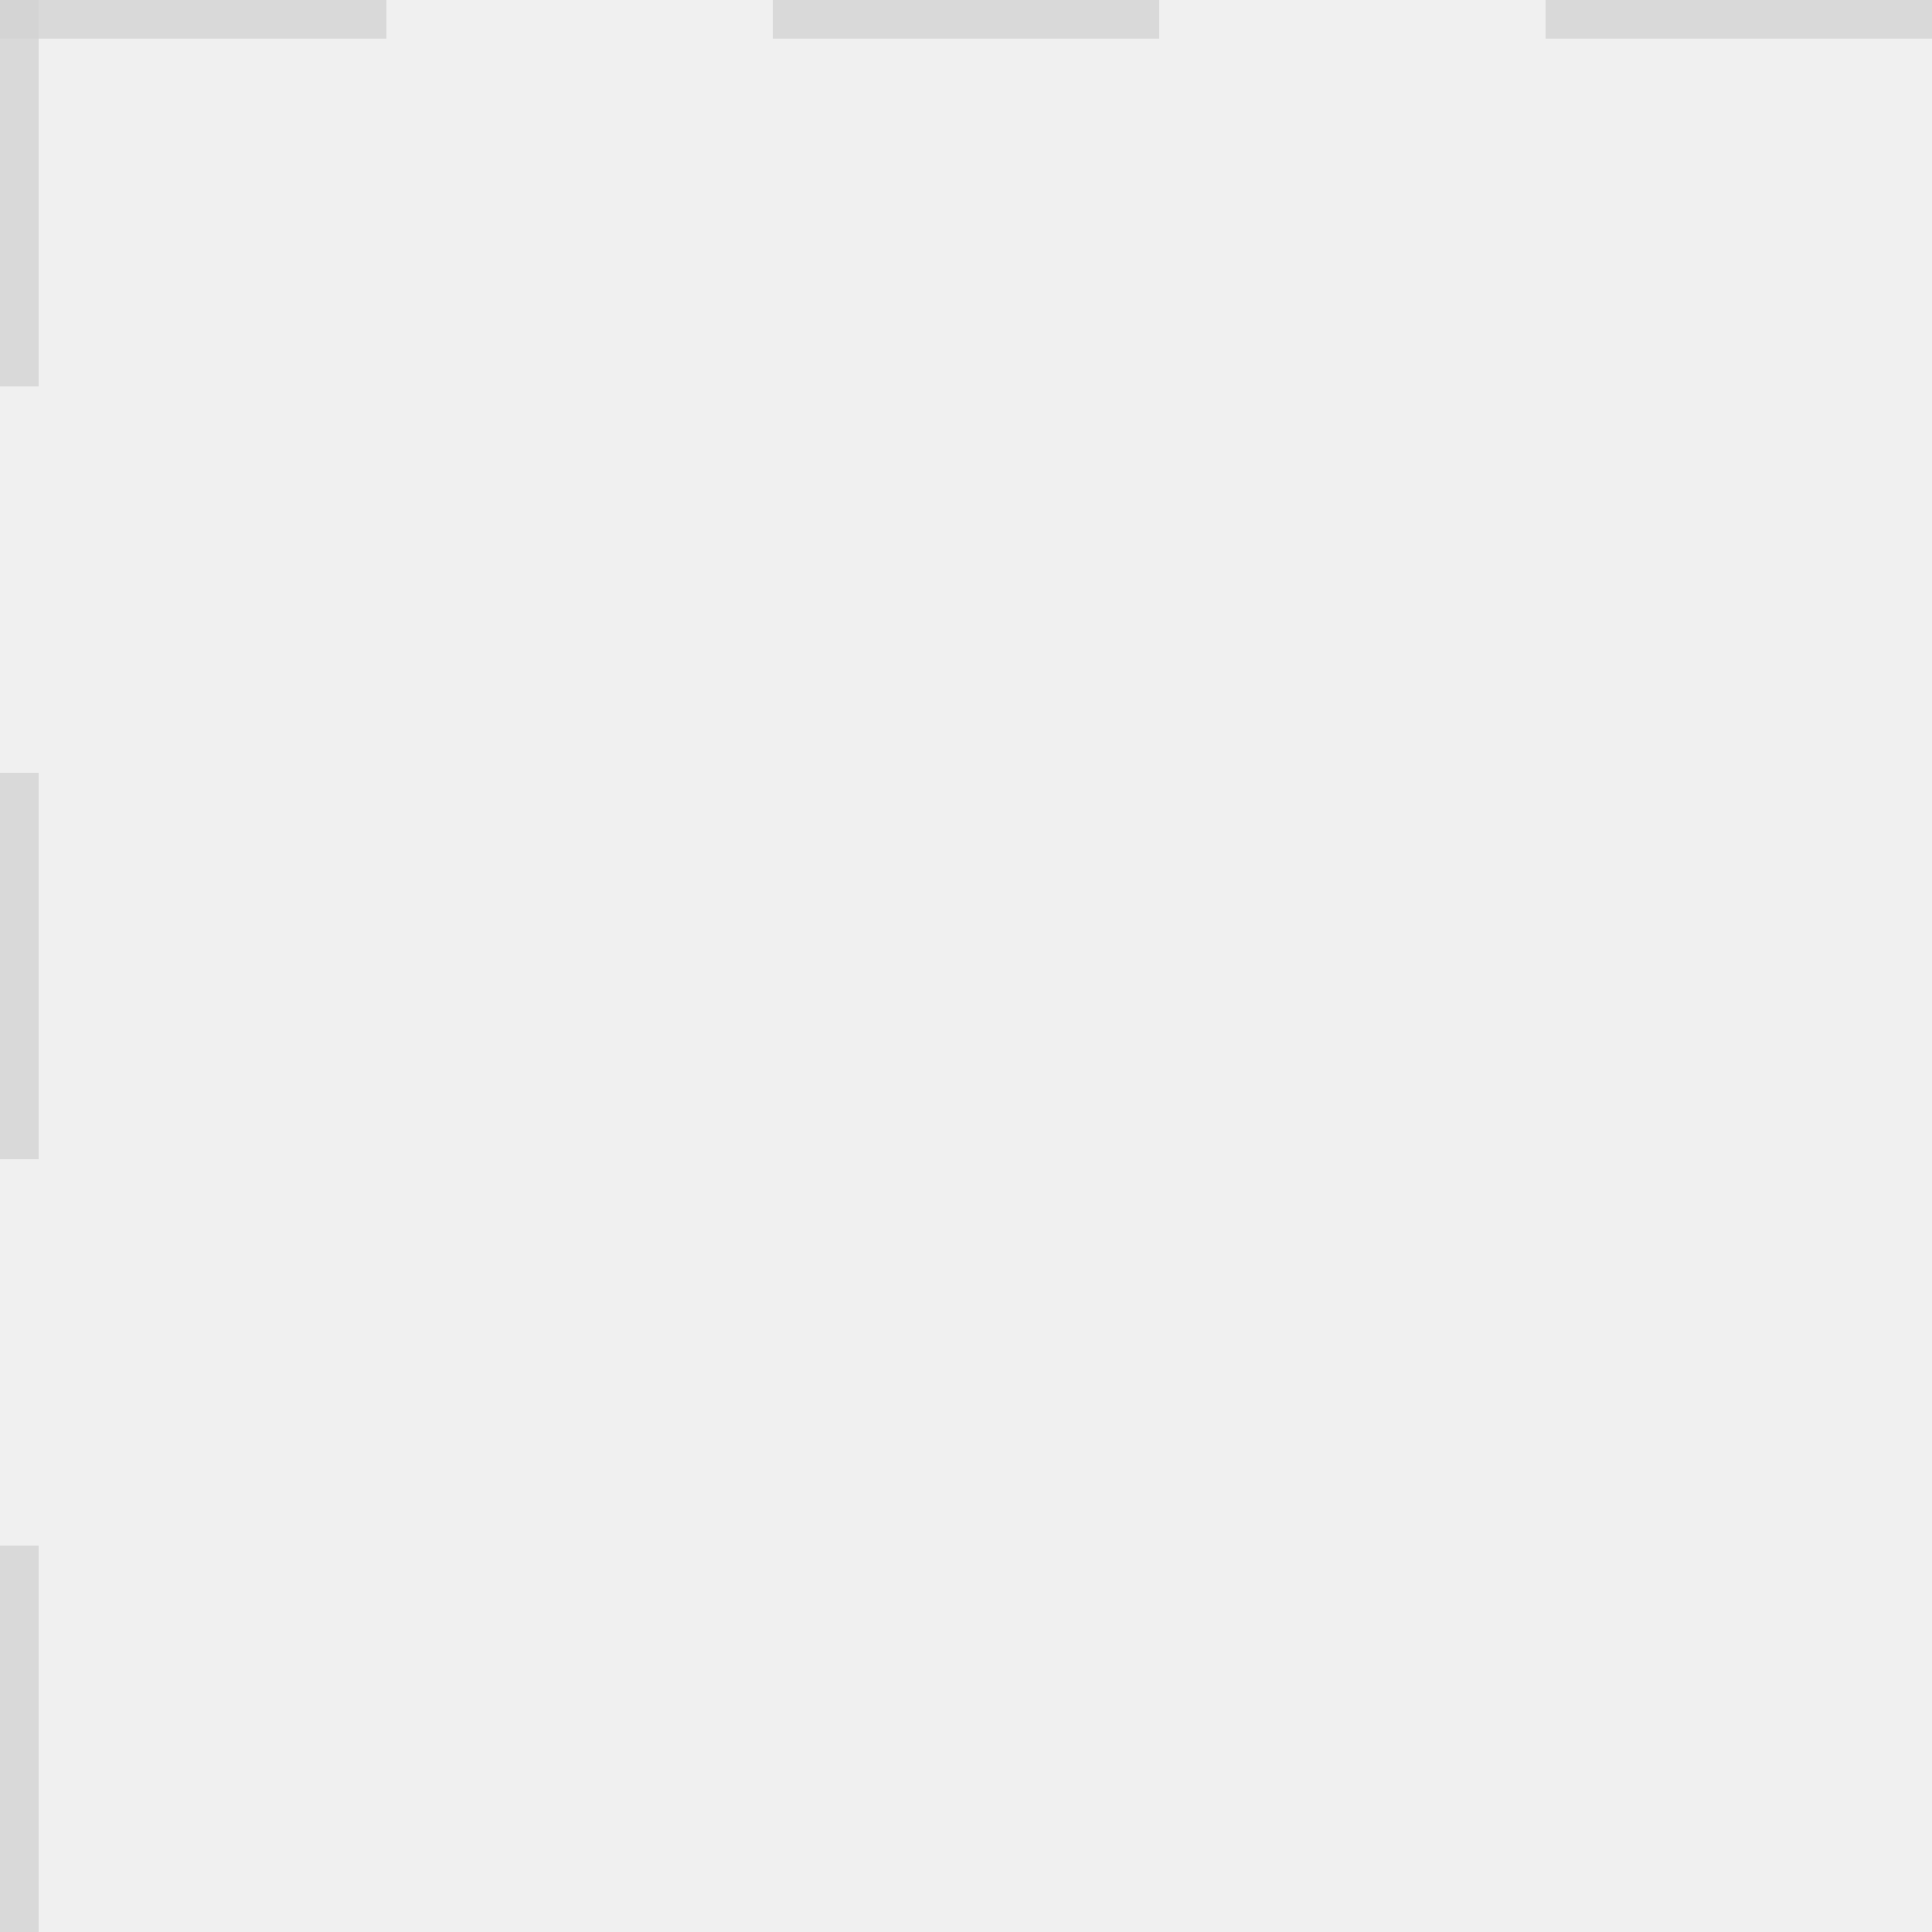
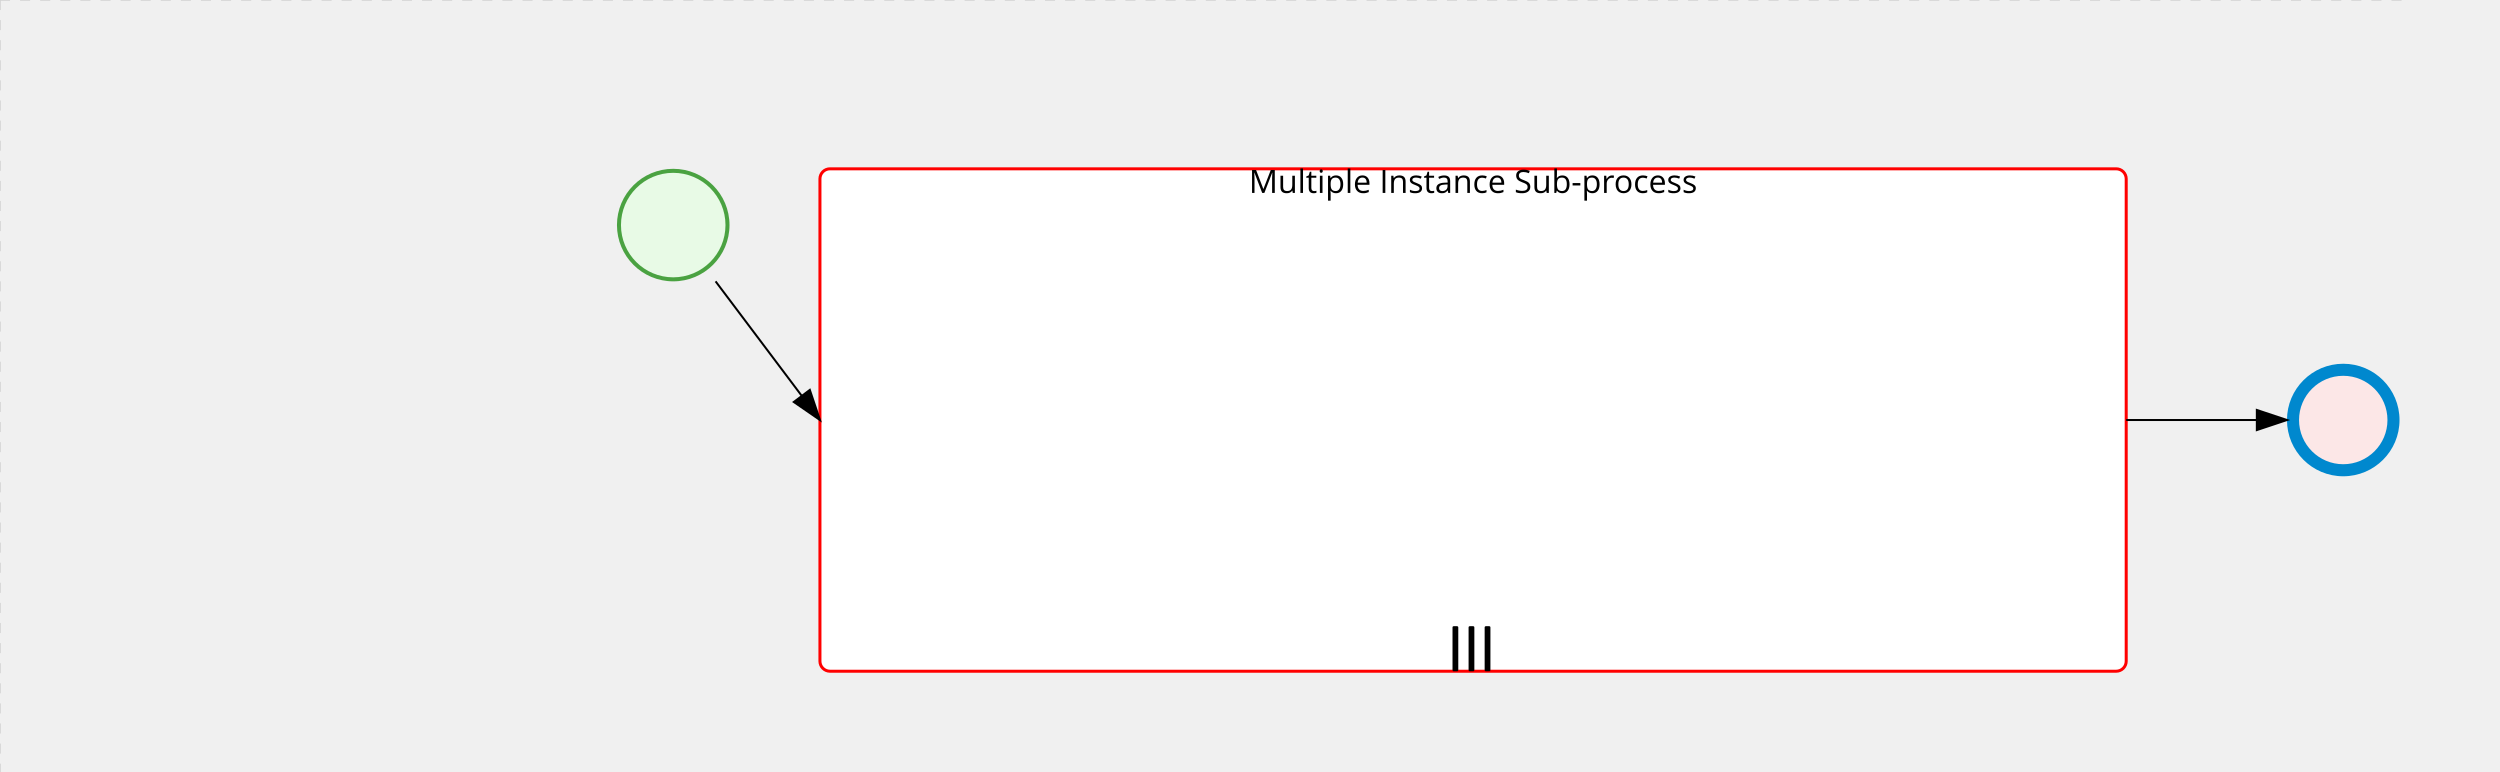
- <svg xmlns="http://www.w3.org/2000/svg" version="1.1" width="25" height="25" viewBox="0 0 25 25">
+ <svg xmlns="http://www.w3.org/2000/svg" version="1.1" width="1244" height="384" viewBox="0 0 1244 384">
  <defs />
  <g transform="matrix(1,0,0,1,0,0)">
    <g>
      <g>
        <g>
          <path fill="none" stroke="#d3d3d3" paint-order="fill stroke markers" d=" M 0 0 L 1200 0" stroke-miterlimit="10" stroke-opacity="0.8" stroke-dasharray="5" />
        </g>
        <g>
          <path fill="none" stroke="#d3d3d3" paint-order="fill stroke markers" d=" M 0 0 L 0 800" stroke-miterlimit="10" stroke-opacity="0.8" stroke-dasharray="5" />
        </g>
      </g>
+       <g id="_A58704E8-F9DF-4FFB-8600-2428651D77D7" bpmn2nodeid="_A58704E8-F9DF-4FFB-8600-2428651D77D7" transform="matrix(1,0,0,1,307,84)">
+         <g>
+           <path fill="none" stroke="none" />
+         </g>
+         <g transform="matrix(0.125,0,0,0.125,0,0)">
+           <g transform="matrix(1,0,0,1,0,0)">
+             <path fill="#e8fae6" stroke="none" id="_A58704E8-F9DF-4FFB-8600-2428651D77D7?shapeType=BACKGROUND" paint-order="stroke fill markers" d=" M 0 0 M 444 224 C 444 263.9 434.2 300.8 414.4 334.5 C 394.7 368.2 368 394.9 334.4 414.5 C 300.8 434.1 263.9 444 224 444 C 184.1 444 147.2 434.2 113.5 414.4 C 79.8 394.7 53.1 368 33.5 334.4 C 13.9 300.8 4 263.9 4 224 C 4 184.1 13.8 147.2 33.6 113.5 C 53.4 79.8 80.1 53.1 113.6 33.5 C 147.1 13.9 184.1 4 224 4 C 263.9 4 300.8 13.8 334.5 33.6 C 368.2 53.4 394.9 80.1 414.5 113.6 C 434.1 147.1 444 184.1 444 224 Z" />
+           </g>
+           <g>
+             <g transform="matrix(1,0,0,1,0,0)">
+               <g transform="matrix(1,0,0,1,0,0)">
+                 <path fill="rgb(74,162,65)" stroke="none" id="_A58704E8-F9DF-4FFB-8600-2428651D77D7?shapeType=BORDER&amp;renderType=FILL" paint-order="stroke fill markers" d=" M 0 0 M 224 0 C 100.3 0 0 100.3 0 224 C 0 347.7 100.3 448 224 448 C 347.7 448 448 347.7 448 224 C 448 100.3 347.7 0 224 0 Z M 0 0 M 224 432 C 109.1 432 16 338.9 16 224 C 16 109.1 109.1 16 224 16 C 338.9 16 432 109.1 432 224 C 432 338.9 338.9 432 224 432 Z" />
+               </g>
+             </g>
+           </g>
+         </g>
+         <g transform="matrix(1,0,0,1,28,61)" />
+       </g>
+       <g transform="matrix(1,0,0,1,307,84)" />
+       <g id="_784A3E0C-CA5A-45D5-AC12-50A50340BCB3" bpmn2nodeid="_784A3E0C-CA5A-45D5-AC12-50A50340BCB3" transform="matrix(1,0,0,1,408,84)">
+         <g>
+           <path fill="none" stroke="none" />
+         </g>
+         <g transform="matrix(1,0,0,1,0,0)">
+           <path fill="#ffffff" stroke="none" id="_784A3E0C-CA5A-45D5-AC12-50A50340BCB3?shapeType=BACKGROUND" paint-order="stroke fill markers" d=" M 5 0 L 645 0 L 645 0 A 5 5 0 0 1 650 5 L 650 245 L 650 245 A 5 5 0 0 1 645 250 L 5 250 L 5 250 A 5 5 0 0 1 0 245 L 0 5 L 0 5 A 5 5 0 0 1 5 0 Z" />
+         </g>
+         <g transform="matrix(1,0,0,1,0,0)">
+           <path fill="none" stroke="rgb(255,0,0)" id="_784A3E0C-CA5A-45D5-AC12-50A50340BCB3?shapeType=BORDER&amp;renderType=STROKE" paint-order="fill stroke markers" d=" M 5 0 L 645 0 L 645 0 A 5 5 0 0 1 650 5 L 650 245 L 650 245 A 5 5 0 0 1 645 250 L 5 250 L 5 250 A 5 5 0 0 1 0 245 L 0 5 L 0 5 A 5 5 0 0 1 5 0 Z" stroke-miterlimit="10" stroke-width="1.5" stroke-dasharray="" />
+         </g>
+         <g transform="matrix(1,0,0,1,28,17)">
+           <g transform="matrix(0.05,0,0,0.05,285,209)">
+             <g transform="matrix(1,0,0,1,0,0)">
+               <path fill="#000000" stroke="#000000" id="_784A3E0C-CA5A-45D5-AC12-50A50340BCB3_multipleInstanceIconParallel" paint-order="fill stroke markers" d=" M 0 0 M 92 44 L 92 468 C 92 474.6 86.6 480 80 480 L 48 480 C 41.4 480 36 474.6 36 468 L 36 44 C 36 37.4 41.4 32 48 32 L 80 32 C 86.6 32 92 37.4 92 44 Z M 0 0 M 252 44 L 252 468 C 252 474.6 246.6 480 240 480 L 208 480 C 201.4 480 196 474.6 196 468 L 196 44 C 196 37.4 201.4 32 208 32 L 240 32 C 246.6 32 252 37.4 252 44 Z M 0 0 M 412 44 L 412 468 C 412 474.6 406.6 480 400 480 L 368 480 C 361.4 480 356 474.6 356 468 L 356 44 C 356 37.4 361.4 32 368 32 L 400 32 C 406.6 32 412 37.4 412 44 Z" stroke-miterlimit="10" stroke-dasharray="" />
+             </g>
+             <g transform="matrix(1,0,0,1,0,0)">
+               <path fill="none" stroke="none" />
+             </g>
+           </g>
+         </g>
+         <g transform="matrix(1,0,0,1,213.4414,0)">
+           <text fill="#000000" stroke="none" font-family="Open Sans" font-size="12pt" font-style="normal" font-weight="normal" text-decoration="normal" x="111.559" y="12" text-anchor="middle" dominant-baseline="alphabetic">Multiple Instance Sub-process</text>
+         </g>
+       </g>
+       <g transform="matrix(1,0,0,1,408,84)" />
+       <g id="_01AD320A-4CEB-4DA1-BE7E-2EEBF826752C" bpmn2nodeid="_01AD320A-4CEB-4DA1-BE7E-2EEBF826752C">
+         <g>
+           <path fill="none" stroke="rgb(0,0,0)" paint-order="fill stroke markers" d=" M 356.072 140 L 398.98 197.015" stroke-miterlimit="10" stroke-dasharray="" />
+         </g>
+         <g transform="matrix(1,0,0,1,356.0722,140)" />
+         <g transform="matrix(-0.7990104,0.6013171,-0.6013171,-0.7990104,411.9951,205.9934)">
+           <path fill="rgb(0,0,0)" stroke="rgb(0,0,0)" paint-order="fill stroke markers" d=" M 10 15 L 0 15 L 5 0 Z" stroke-miterlimit="10" stroke-dasharray="" />
+         </g>
+         <g transform="matrix(1,0,0,1,364.0623,168.4868)" />
+       </g>
+       <g id="_FEC5D402-9A97-4B8B-8177-7E5A4393B0E1" bpmn2nodeid="_FEC5D402-9A97-4B8B-8177-7E5A4393B0E1" transform="matrix(1,0,0,1,1138,181)">
+         <g>
+           <path fill="none" stroke="none" />
+         </g>
+         <g transform="matrix(0.125,0,0,0.125,0,0)">
+           <g transform="matrix(1,0,0,1,0,0)">
+             <path fill="#fce7e7" stroke="none" id="_FEC5D402-9A97-4B8B-8177-7E5A4393B0E1?shapeType=BACKGROUND" paint-order="stroke fill markers" d=" M 0 0 M 444 224 C 444 263.9 434.2 300.8 414.4 334.5 C 394.7 368.2 368 394.9 334.4 414.5 C 300.8 434.1 263.9 444 224 444 C 184.1 444 147.2 434.2 113.5 414.4 C 79.8 394.7 53.1 368 33.5 334.4 C 13.9 300.8 4 263.9 4 224 C 4 184.1 13.8 147.2 33.6 113.5 C 53.4 79.8 80.1 53.1 113.6 33.5 C 147.1 13.9 184.1 4 224 4 C 263.9 4 300.8 13.8 334.5 33.6 C 368.2 53.4 394.9 80.1 414.5 113.6 C 434.1 147.1 444 184.1 444 224 Z" />
+           </g>
+           <g>
+             <g transform="matrix(1,0,0,1,0,0)">
+               <g transform="matrix(1,0,0,1,0,0)">
+                 <path fill="rgb(0,136,206)" stroke="none" id="_FEC5D402-9A97-4B8B-8177-7E5A4393B0E1?shapeType=BORDER&amp;renderType=FILL" paint-order="stroke fill markers" d=" M 0 0 M 224 0 C 100.3 0 0 100.3 0 224 C 0 347.7 100.3 448 224 448 C 347.7 448 448 347.7 448 224 C 448 100.3 347.7 0 224 0 Z M 0 0 M 224 400 C 126.8 400 48 321.2 48 224 C 48 126.8 126.8 48 224 48 C 321.2 48 400 126.8 400 224 C 400 321.2 321.2 400 224 400 Z" />
+               </g>
+             </g>
+           </g>
+         </g>
+         <g transform="matrix(1,0,0,1,28,61)" />
+       </g>
+       <g id="_AF7DBEF6-66F6-40E9-A9D5-D330512BDF5C" bpmn2nodeid="_AF7DBEF6-66F6-40E9-A9D5-D330512BDF5C">
+         <g>
+           <path fill="none" stroke="#000000" paint-order="fill stroke markers" d=" M 1058 209 L 1123 209" stroke-miterlimit="10" stroke-dasharray="" />
+         </g>
+         <g transform="matrix(1,0,0,1,1058,209)" />
+         <g transform="matrix(6.123233995736766e-17,1,-1,6.123233995736766e-17,1138,204)">
+           <path fill="#000000" stroke="#000000" paint-order="fill stroke markers" d=" M 10 15 L 0 15 L 5 0 Z" stroke-miterlimit="10" stroke-dasharray="" />
+         </g>
+         <g transform="matrix(1,0,0,1,1058,199)" />
+       </g>
+       <g transform="matrix(1,0,0,1,1138,181)" />
    </g>
  </g>
</svg>
